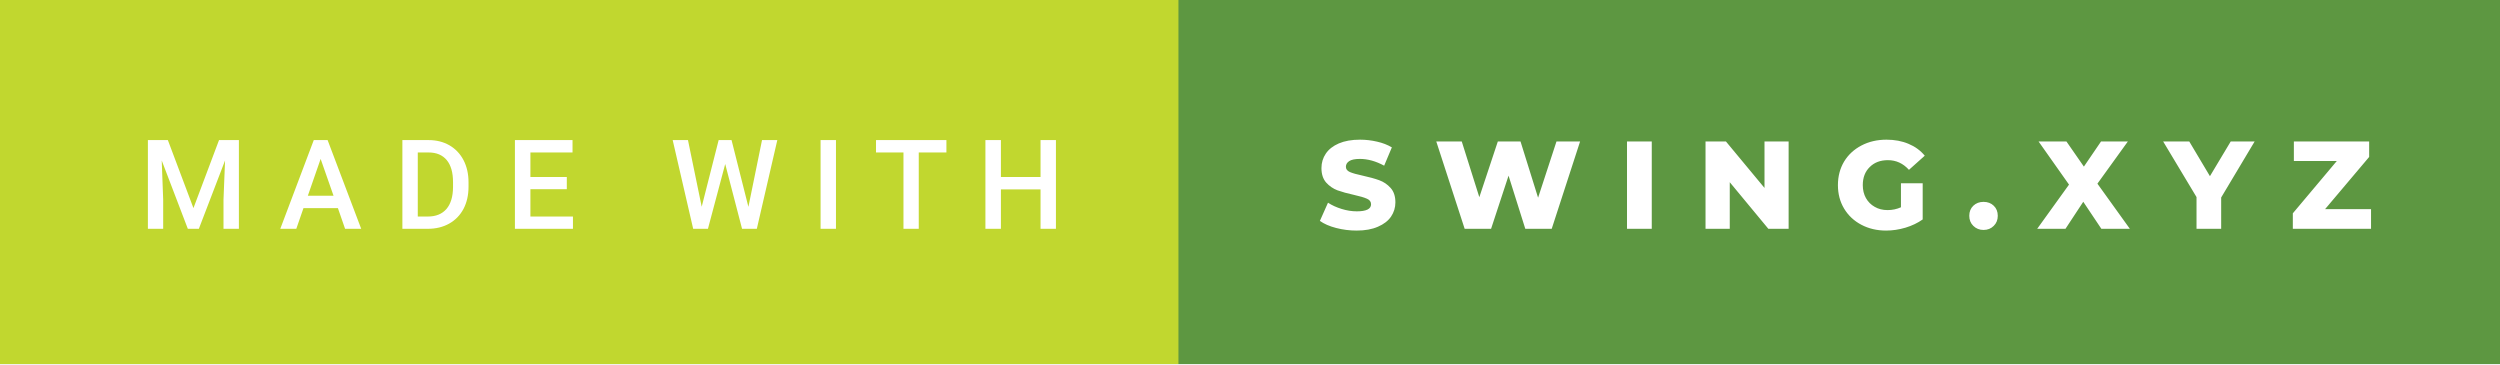
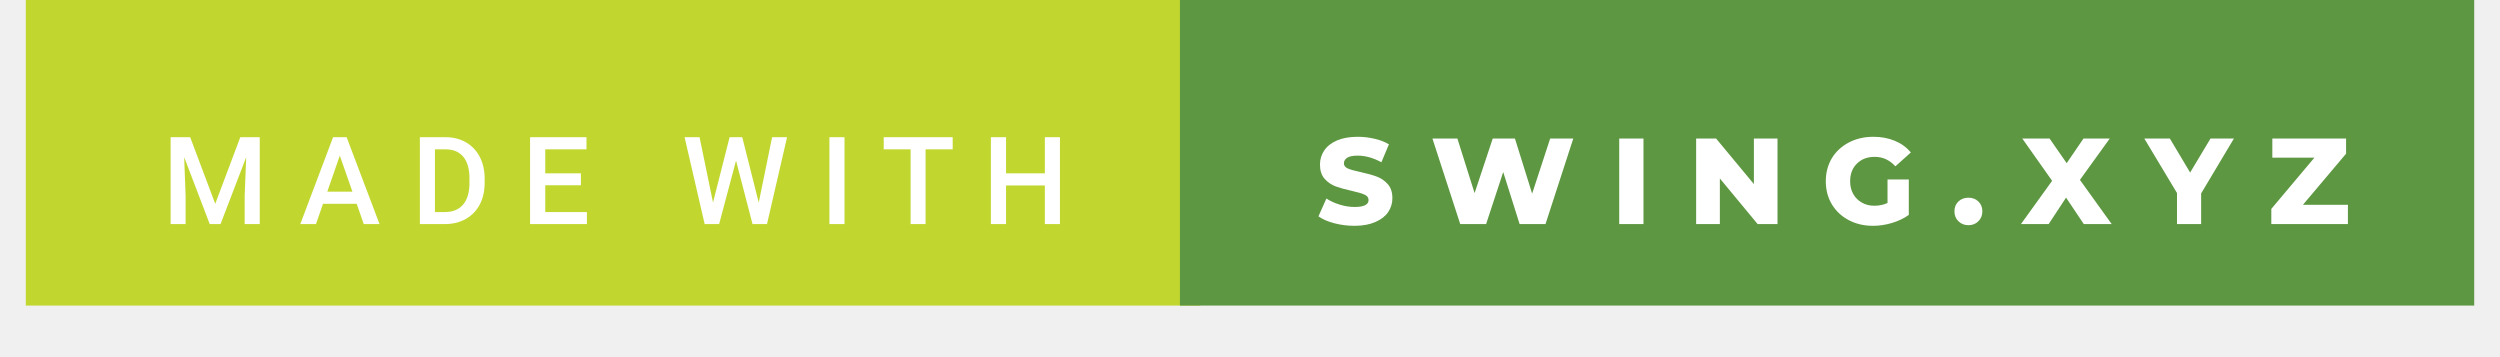
- <svg xmlns="http://www.w3.org/2000/svg" width="240.38" height="35" viewBox="0 0 240.38 35">
-   <rect class="svg__rect" x="0" y="0" width="115.31" height="35" fill="#C1D72F" />
-   <rect class="svg__rect" x="113.31" y="0" width="127.07" height="35" fill="#5D9741" />
+ <svg xmlns="http://www.w3.org/2000/svg" width="210.38" height="30" viewBox="0 0 240.38 35">
+   <rect class="svg__rect" x="0" y="0" width="115.31" height="30" fill="#C1D72F" />
+   <rect class="svg__rect" x="113.31" y="0" width="127.07" height="30" fill="#5D9741" />
  <path class="svg__text" d="M15.69 22L14.22 22L14.22 13.47L16.14 13.47L18.60 20.01L21.06 13.47L22.97 13.47L22.97 22L21.49 22L21.49 19.19L21.64 15.43L19.12 22L18.06 22L15.55 15.43L15.69 19.19L15.69 22ZM28.49 22L26.95 22L30.17 13.47L31.50 13.47L34.73 22L33.18 22L32.49 20.01L29.18 20.01L28.49 22ZM30.83 15.28L29.60 18.82L32.07 18.82L30.83 15.28ZM41.14 22L38.69 22L38.69 13.47L41.21 13.47Q42.34 13.47 43.21 13.97Q44.09 14.48 44.57 15.40Q45.05 16.33 45.05 17.52L45.05 17.52L45.05 17.95Q45.05 19.16 44.57 20.08Q44.08 21.00 43.19 21.50Q42.30 22 41.14 22L41.14 22ZM40.17 14.66L40.17 20.82L41.14 20.82Q42.30 20.82 42.93 20.09Q43.55 19.36 43.56 17.99L43.56 17.99L43.56 17.52Q43.56 16.13 42.96 15.40Q42.35 14.66 41.21 14.66L41.21 14.66L40.17 14.66ZM55.09 22L49.51 22L49.51 13.47L55.05 13.47L55.05 14.66L51.00 14.66L51.00 17.02L54.50 17.02L54.50 18.19L51.00 18.19L51.00 20.82L55.09 20.82L55.09 22ZM66.65 22L64.68 13.47L66.15 13.47L67.47 19.88L69.10 13.47L70.34 13.47L71.96 19.89L73.27 13.47L74.74 13.47L72.77 22L71.35 22L69.73 15.77L68.07 22L66.65 22ZM80.38 22L78.90 22L78.90 13.47L80.38 13.47L80.38 22ZM86.87 14.66L84.23 14.66L84.23 13.47L91.00 13.47L91.00 14.66L88.34 14.66L88.34 22L86.87 22L86.87 14.66ZM96.24 22L94.75 22L94.75 13.47L96.24 13.47L96.24 17.02L100.05 17.02L100.05 13.47L101.53 13.47L101.53 22L100.05 22L100.05 18.21L96.24 18.21L96.24 22Z" fill="#FFFFFF" />
  <path class="svg__text" d="M126.91 21.24L126.91 21.24L127.69 19.49Q128.25 19.86 129.00 20.09Q129.74 20.32 130.46 20.32L130.46 20.32Q131.83 20.32 131.83 19.64L131.83 19.64Q131.83 19.28 131.44 19.11Q131.05 18.93 130.19 18.74L130.19 18.74Q129.24 18.53 128.60 18.30Q127.97 18.06 127.51 17.55Q127.06 17.03 127.06 16.16L127.06 16.16Q127.06 15.39 127.48 14.77Q127.90 14.15 128.73 13.79Q129.57 13.43 130.77 13.43L130.77 13.43Q131.60 13.43 132.41 13.62Q133.21 13.80 133.83 14.17L133.83 14.17L133.09 15.93Q131.89 15.28 130.76 15.28L130.76 15.28Q130.05 15.28 129.73 15.49Q129.41 15.70 129.41 16.04L129.41 16.04Q129.41 16.37 129.79 16.54Q130.18 16.71 131.03 16.89L131.03 16.89Q131.99 17.10 132.62 17.33Q133.25 17.56 133.71 18.07Q134.17 18.58 134.17 19.46L134.17 19.46Q134.17 20.21 133.75 20.83Q133.33 21.44 132.49 21.80Q131.65 22.17 130.45 22.17L130.45 22.17Q129.43 22.17 128.47 21.92Q127.51 21.67 126.91 21.24ZM140.83 22L138.10 13.60L140.55 13.60L142.24 18.96L144.02 13.60L146.20 13.60L147.89 19.01L149.66 13.60L151.93 13.60L149.20 22L146.66 22L145.05 16.89L143.37 22L140.83 22ZM158.82 22L156.44 22L156.44 13.60L158.82 13.60L158.82 22ZM166.32 22L163.99 22L163.99 13.60L165.95 13.60L169.66 18.07L169.66 13.60L171.98 13.60L171.98 22L170.03 22L166.32 17.52L166.32 22ZM176.72 17.80L176.72 17.80Q176.72 16.54 177.31 15.54Q177.91 14.55 178.98 13.99Q180.05 13.43 181.39 13.43L181.39 13.43Q182.57 13.43 183.51 13.83Q184.45 14.22 185.07 14.97L185.07 14.97L183.55 16.33Q182.71 15.40 181.53 15.40L181.53 15.40Q181.52 15.40 181.52 15.40L181.52 15.40Q180.44 15.40 179.78 16.06Q179.11 16.71 179.11 17.80L179.11 17.80Q179.11 18.50 179.41 19.04Q179.72 19.59 180.26 19.89Q180.79 20.20 181.49 20.20L181.49 20.20Q182.18 20.20 182.78 19.93L182.78 19.93L182.78 17.62L184.87 17.62L184.87 21.10Q184.15 21.61 183.22 21.89Q182.28 22.17 181.35 22.17L181.35 22.17Q180.03 22.17 178.97 21.61Q177.91 21.05 177.31 20.05Q176.72 19.06 176.72 17.80ZM189.35 20.75L189.35 20.75Q189.35 20.15 189.74 19.78Q190.13 19.41 190.72 19.41L190.72 19.41Q191.32 19.41 191.70 19.78Q192.09 20.15 192.09 20.75L192.09 20.75Q192.09 21.34 191.70 21.72Q191.31 22.11 190.72 22.11L190.72 22.11Q190.14 22.11 189.74 21.72Q189.35 21.34 189.35 20.75ZM198.60 22L195.88 22L198.94 17.75L196.01 13.60L198.69 13.60L200.37 16.02L202.02 13.60L204.60 13.60L201.67 17.66L204.79 22L202.05 22L200.31 19.40L198.60 22ZM211.20 18.95L207.99 13.60L210.50 13.60L212.49 16.94L214.49 13.60L216.79 13.60L213.57 18.99L213.57 22L211.20 22L211.20 18.95ZM227.98 22L220.46 22L220.46 20.51L224.69 15.48L220.56 15.48L220.56 13.60L227.80 13.60L227.80 15.09L223.56 20.11L227.98 20.11L227.98 22Z" fill="#FFFFFF" x="126.31" />
</svg>
